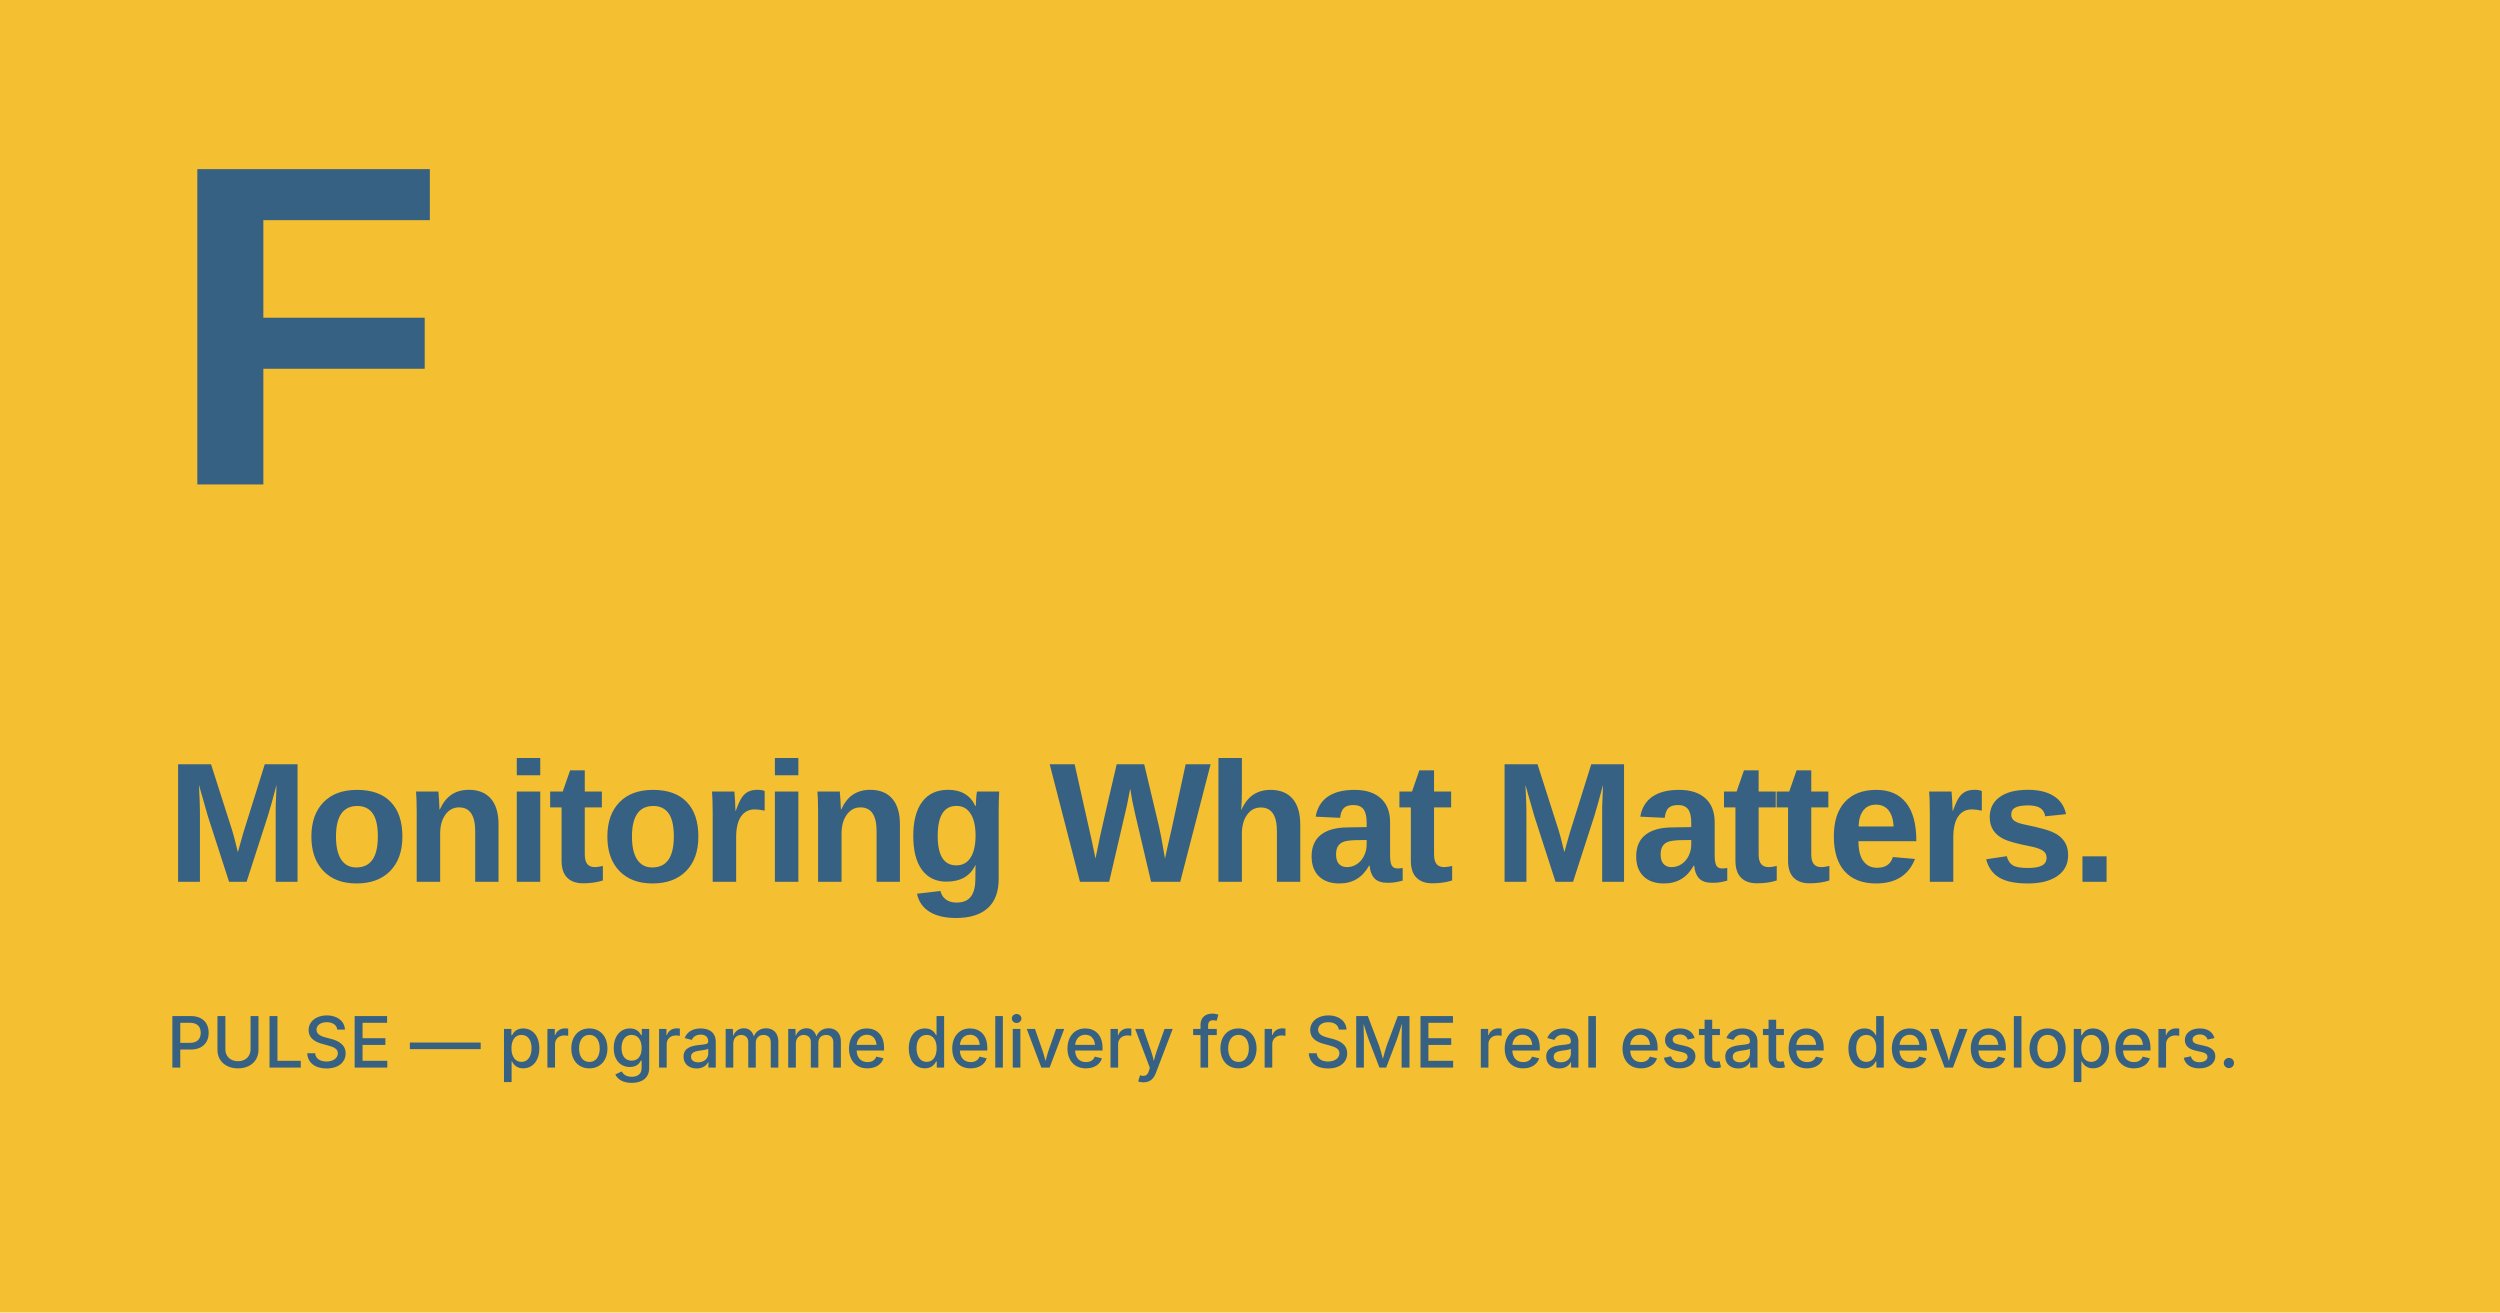
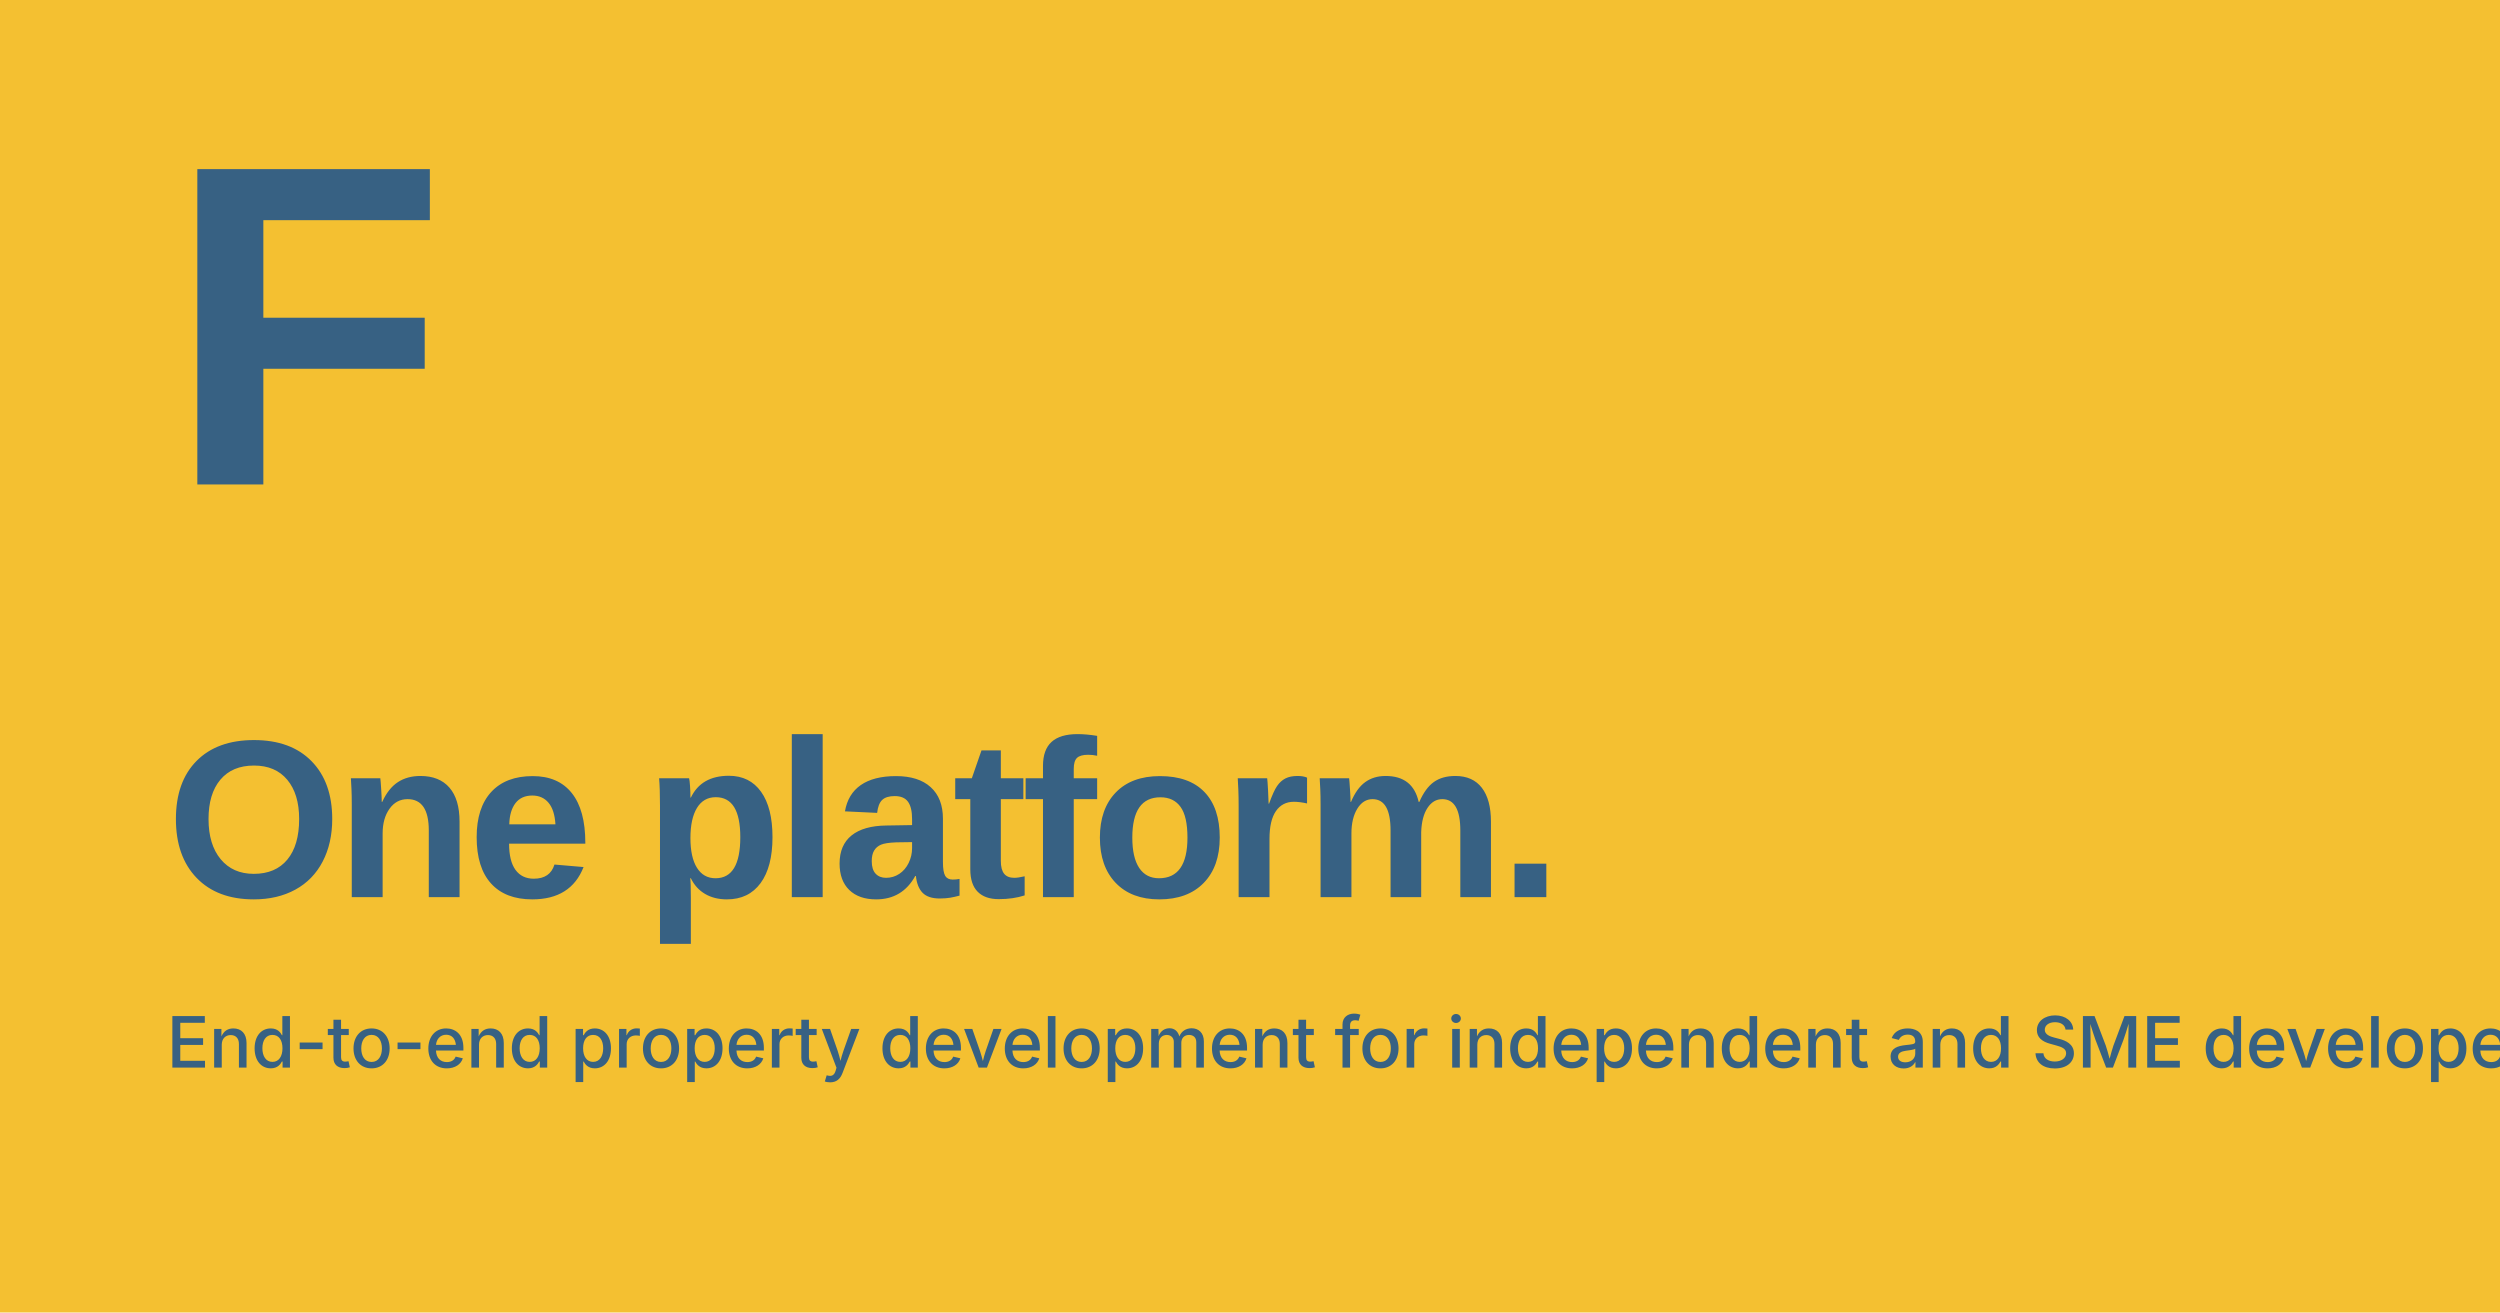
<svg xmlns="http://www.w3.org/2000/svg" viewBox="0 0 1200 630" width="1200" height="630">
  <rect width="1200" height="630" fill="#F4C031" />
  <text x="80" y="80" fill="#376183" font-family="Montserrat, 'Helvetica Neue', Arial, sans-serif" font-weight="800" font-size="220" letter-spacing="-0.04em" dominant-baseline="hanging">F</text>
-   <text x="80" y="400" fill="#376183" font-family="Montserrat, 'Helvetica Neue', Arial, sans-serif" font-weight="800" font-size="82" letter-spacing="-0.025em" dominant-baseline="middle">Monitoring What Matters.</text>
-   <text x="80" y="500" fill="#376183" font-family="Inter, 'Helvetica Neue', Arial, sans-serif" font-weight="500" font-size="34" letter-spacing="-0.005em" dominant-baseline="middle">PULSE — programme delivery for SME real estate developers.</text>
+   <text x="80" y="400" fill="#376183" font-family="Montserrat, 'Helvetica Neue', Arial, sans-serif" font-weight="800" font-size="108" letter-spacing="-0.025em" dominant-baseline="middle">One platform.</text>
+   <text x="80" y="500" fill="#376183" font-family="Inter, 'Helvetica Neue', Arial, sans-serif" font-weight="500" font-size="34" letter-spacing="-0.005em" dominant-baseline="middle">End-to-end property development for independent and SME developers.</text>
</svg>
